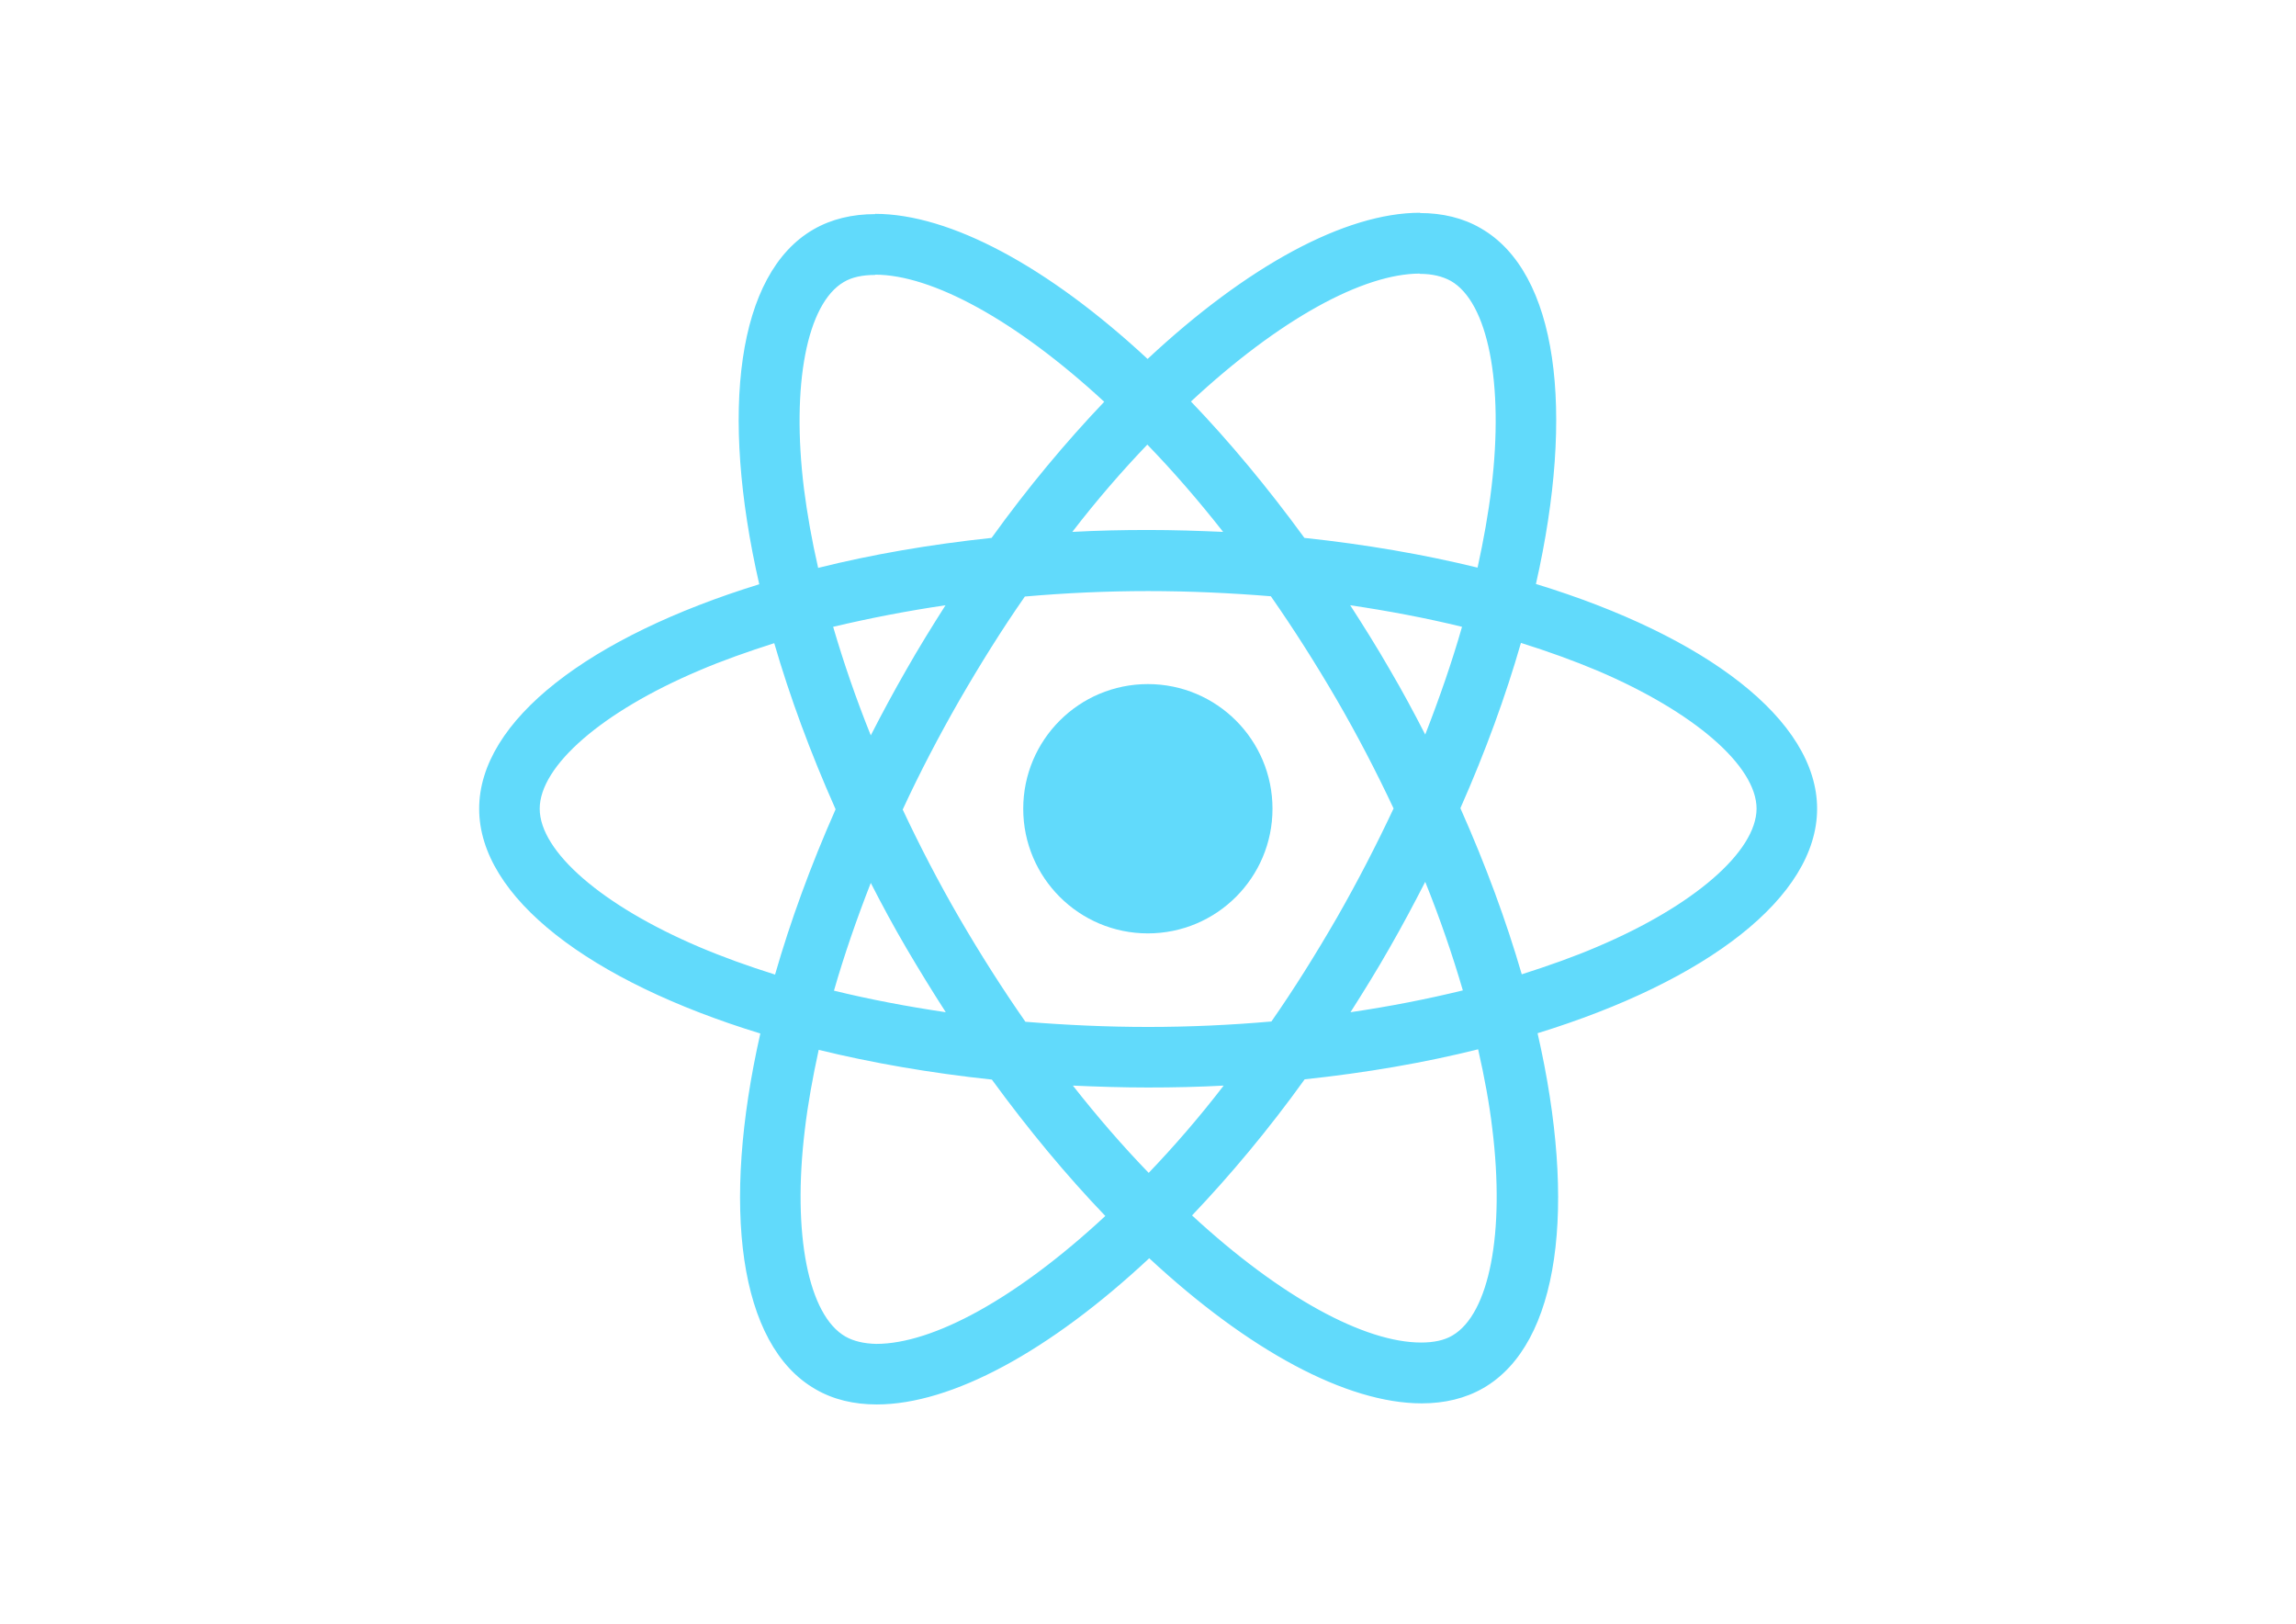
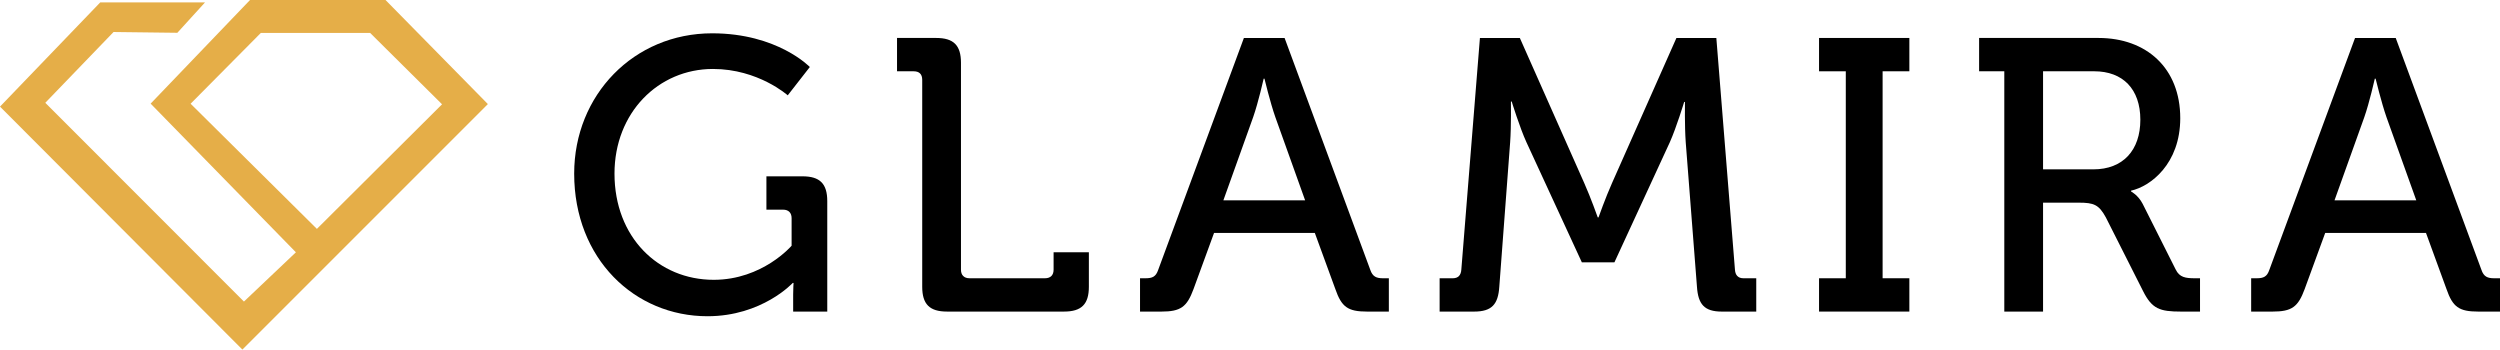
- <svg xmlns="http://www.w3.org/2000/svg" viewBox="0 0 841.9 595.3">
-   <g fill="#61DAFB">
-     <path d="M666.3 296.5c0-32.5-40.7-63.3-103.1-82.4 14.4-63.6 8-114.2-20.2-130.4-6.5-3.8-14.1-5.6-22.4-5.6v22.3c4.6 0 8.3.9 11.4 2.6 13.6 7.8 19.5 37.5 14.9 75.7-1.1 9.4-2.9 19.3-5.1 29.4-19.6-4.8-41-8.5-63.5-10.9-13.5-18.5-27.5-35.3-41.6-50 32.6-30.3 63.2-46.9 84-46.9V78c-27.5 0-63.5 19.6-99.9 53.6-36.4-33.8-72.4-53.2-99.9-53.2v22.3c20.7 0 51.4 16.5 84 46.6-14 14.7-28 31.4-41.3 49.9-22.6 2.4-44 6.1-63.6 11-2.3-10-4-19.7-5.2-29-4.7-38.2 1.1-67.9 14.6-75.8 3-1.8 6.9-2.6 11.5-2.6V78.5c-8.4 0-16 1.8-22.6 5.6-28.1 16.2-34.4 66.7-19.9 130.1-62.2 19.2-102.7 49.9-102.7 82.3 0 32.5 40.7 63.3 103.1 82.4-14.4 63.6-8 114.2 20.2 130.4 6.5 3.8 14.1 5.6 22.5 5.6 27.5 0 63.5-19.6 99.9-53.6 36.4 33.8 72.4 53.2 99.9 53.2 8.4 0 16-1.8 22.6-5.6 28.1-16.2 34.4-66.7 19.9-130.1 62-19.1 102.5-49.9 102.5-82.3zm-130.2-66.7c-3.7 12.9-8.3 26.2-13.5 39.5-4.1-8-8.4-16-13.1-24-4.6-8-9.5-15.8-14.4-23.4 14.2 2.1 27.9 4.7 41 7.9zm-45.8 106.5c-7.8 13.5-15.8 26.3-24.1 38.2-14.9 1.3-30 2-45.2 2-15.1 0-30.2-.7-45-1.9-8.3-11.9-16.4-24.6-24.2-38-7.6-13.1-14.5-26.4-20.8-39.8 6.2-13.4 13.2-26.8 20.7-39.9 7.8-13.5 15.8-26.3 24.1-38.2 14.9-1.3 30-2 45.2-2 15.1 0 30.2.7 45 1.9 8.3 11.9 16.4 24.6 24.2 38 7.6 13.1 14.5 26.4 20.8 39.8-6.3 13.4-13.2 26.8-20.7 39.9zm32.3-13c5.4 13.4 10 26.8 13.8 39.8-13.1 3.2-26.9 5.9-41.2 8 4.9-7.7 9.8-15.6 14.4-23.7 4.6-8 8.9-16.1 13-24.1zM421.2 430c-9.3-9.6-18.6-20.3-27.8-32 9 .4 18.2.7 27.5.7 9.4 0 18.7-.2 27.8-.7-9 11.7-18.3 22.4-27.5 32zm-74.4-58.9c-14.2-2.1-27.9-4.7-41-7.9 3.7-12.9 8.3-26.2 13.5-39.5 4.1 8 8.4 16 13.1 24 4.7 8 9.5 15.8 14.4 23.4zM420.7 163c9.3 9.6 18.6 20.3 27.8 32-9-.4-18.2-.7-27.5-.7-9.4 0-18.7.2-27.8.7 9-11.7 18.3-22.4 27.5-32zm-74 58.9c-4.9 7.7-9.8 15.6-14.4 23.7-4.6 8-8.9 16-13 24-5.4-13.4-10-26.8-13.8-39.8 13.1-3.1 26.9-5.8 41.2-7.9zm-90.5 125.2c-35.4-15.1-58.3-34.9-58.3-50.6 0-15.7 22.9-35.6 58.3-50.6 8.6-3.7 18-7 27.7-10.1 5.7 19.6 13.2 40 22.5 60.9-9.2 20.8-16.6 41.1-22.2 60.6-9.9-3.1-19.3-6.5-28-10.2zM310 490c-13.6-7.8-19.5-37.5-14.9-75.7 1.1-9.4 2.9-19.3 5.1-29.4 19.6 4.8 41 8.5 63.5 10.9 13.5 18.5 27.5 35.3 41.6 50-32.6 30.3-63.2 46.9-84 46.9-4.5-.1-8.3-1-11.3-2.7zm237.2-76.2c4.7 38.2-1.1 67.9-14.6 75.8-3 1.8-6.9 2.6-11.5 2.6-20.7 0-51.4-16.5-84-46.6 14-14.7 28-31.4 41.3-49.9 22.6-2.4 44-6.1 63.6-11 2.3 10.1 4.1 19.8 5.2 29.1zm38.5-66.7c-8.6 3.7-18 7-27.7 10.1-5.7-19.6-13.2-40-22.5-60.9 9.2-20.8 16.6-41.1 22.2-60.6 9.9 3.1 19.3 6.5 28.1 10.2 35.4 15.1 58.3 34.9 58.3 50.6-.1 15.7-23 35.6-58.4 50.6zM320.8 78.4z" />
-     <circle cx="420.9" cy="296.5" r="45.7" />
-     <path d="M520.5 78.1z" />
+ <svg xmlns="http://www.w3.org/2000/svg" version="1.1" id="Layer_1" x="0px" y="0px" width="265px" height="37.054px" viewBox="0 0 265 37.054" enable-background="new 0 0 265 37.054" xml:space="preserve">
+   <g>
+     <path fill="#E5AE48" d="M40.865,0H26.503L15.967,10.985l15.398,15.758l-5.508,5.223L4.802,10.896l7.234-7.503l6.763,0.083   l2.932-3.221H10.625L0,11.301l25.692,25.753l26.022-26.022L40.865,0z M20.205,10.995l7.443-7.504h11.586l7.624,7.564L33.591,24.262   L20.205,10.995z" />
+     <g>
+       <path d="M75.488,3.531c6.943,0,10.353,3.573,10.353,3.573L83.5,10.105c0,0-3.123-2.795-7.929-2.795    c-5.793,0-10.435,4.642-10.435,11.093c0,6.738,4.642,11.257,10.517,11.257c5.176,0,8.257-3.614,8.257-3.614v-2.918    c0-0.576-0.328-0.904-0.904-0.904H81.24V18.69h3.821c1.849,0,2.629,0.781,2.629,2.629v11.709h-3.615v-1.807    c0-0.616,0.041-1.232,0.041-1.232h-0.083c0,0-3.245,3.532-9.038,3.532c-7.724,0-14.132-6.081-14.132-15.118    C60.863,10.064,67.189,3.531,75.488,3.531z" />
+       <path d="M97.755,8.461c0-0.616-0.329-0.904-0.904-0.904h-1.766V4.024h4.149c1.849,0,2.629,0.781,2.629,2.629v21.938    c0,0.575,0.328,0.904,0.904,0.904h8.011c0.575,0,0.903-0.329,0.903-0.904v-1.85h3.739v3.657c0,1.848-0.781,2.629-2.629,2.629    h-12.407c-1.849,0-2.629-0.781-2.629-2.629V8.461z" />
+       <path d="M120.843,29.496h0.575c0.74,0,1.109-0.165,1.356-0.904l9.079-24.567h4.314l9.079,24.567    c0.247,0.739,0.658,0.904,1.355,0.904h0.617v3.532h-2.301c-2.055,0-2.712-0.493-3.369-2.382l-2.178-5.957H128.69l-2.178,5.957    c-0.698,1.889-1.355,2.382-3.41,2.382h-2.259V29.496z M138.344,21.237l-3.162-8.833c-0.535-1.521-1.15-4.066-1.15-4.066h-0.082    c0,0-0.576,2.546-1.11,4.066l-3.163,8.833H138.344z" />
+       <path d="M152.6,29.496h1.396c0.576,0,0.863-0.329,0.904-0.904l1.972-24.567h4.231l6.82,15.365    c0.698,1.562,1.438,3.655,1.438,3.655h0.082c0,0,0.74-2.094,1.438-3.655l6.82-15.365h4.231l1.973,24.567    c0.041,0.575,0.328,0.904,0.903,0.904h1.355v3.532h-3.656c-1.849,0-2.506-0.781-2.629-2.629l-1.191-15.323    c-0.123-1.727-0.082-4.274-0.082-4.274h-0.082c0,0-0.822,2.713-1.521,4.274l-5.875,12.734h-3.45l-5.875-12.734    c-0.699-1.521-1.562-4.315-1.562-4.315h-0.082c0,0,0.041,2.589-0.082,4.315l-1.15,15.323c-0.124,1.848-0.78,2.629-2.671,2.629    H152.6V29.496z" />
+       <path d="M192.819,29.496h2.835V7.557h-2.835V4.024h9.573v3.532h-2.836v21.939h2.836v3.532h-9.573V29.496z" />
+       <path d="M212.456,7.557h-2.671V4.024h12.654c5.095,0,8.668,3.204,8.668,8.504c0,4.848-3.162,7.231-5.217,7.683v0.083    c0,0,0.74,0.369,1.232,1.313l3.492,6.944c0.41,0.862,1.067,0.945,2.054,0.945h0.534v3.532h-2.014c-2.259,0-3.08-0.288-4.025-2.177    l-3.944-7.807c-0.739-1.356-1.272-1.562-2.876-1.562h-3.779v11.545h-4.108V7.557z M221.906,17.951    c3.122,0,4.971-2.012,4.971-5.259c0-3.245-1.849-5.136-4.889-5.136h-5.424v10.395H221.906z" />
+       <path d="M238.624,29.496h0.576c0.739,0,1.109-0.165,1.355-0.904l9.079-24.567h4.313l9.081,24.567    c0.244,0.739,0.655,0.904,1.354,0.904H265v3.532h-2.3c-2.055,0-2.713-0.493-3.37-2.382l-2.176-5.957h-10.682l-2.179,5.957    c-0.698,1.889-1.356,2.382-3.409,2.382h-2.261V29.496z M256.126,21.237l-3.164-8.833c-0.532-1.521-1.148-4.066-1.148-4.066h-0.083    c0,0-0.575,2.546-1.109,4.066l-3.164,8.833H256.126z" />
+     </g>
  </g>
</svg>
